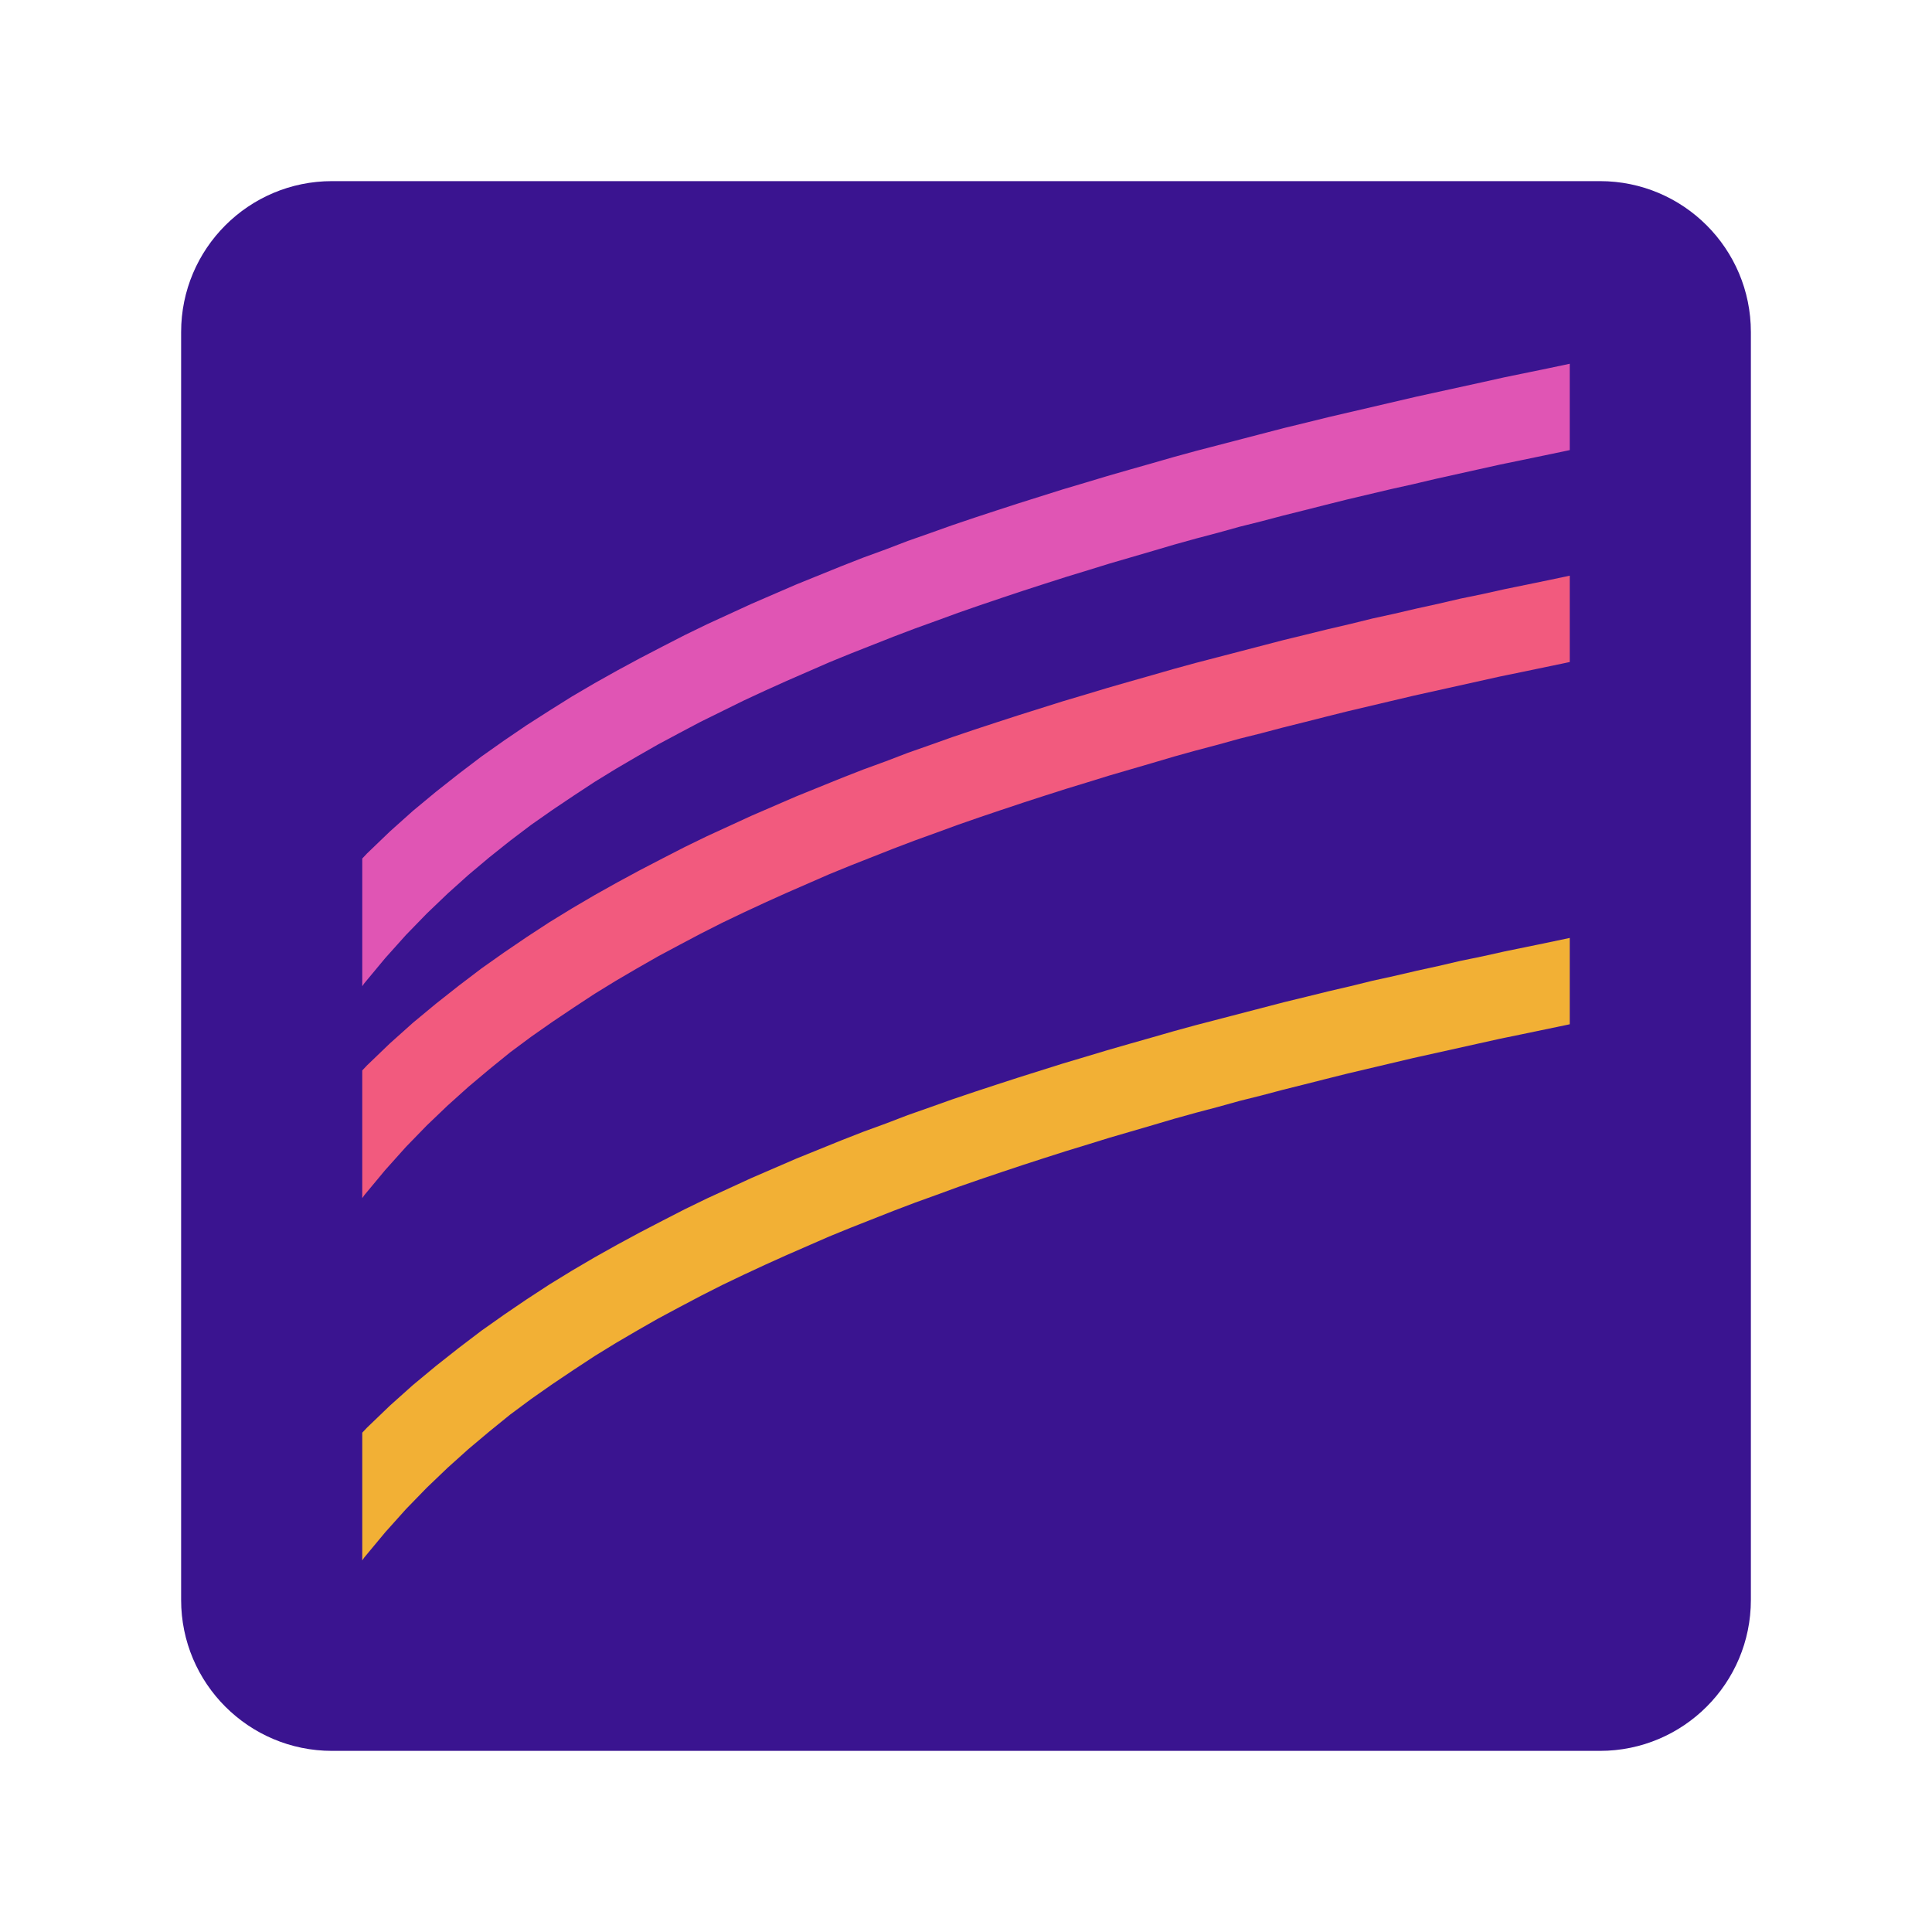
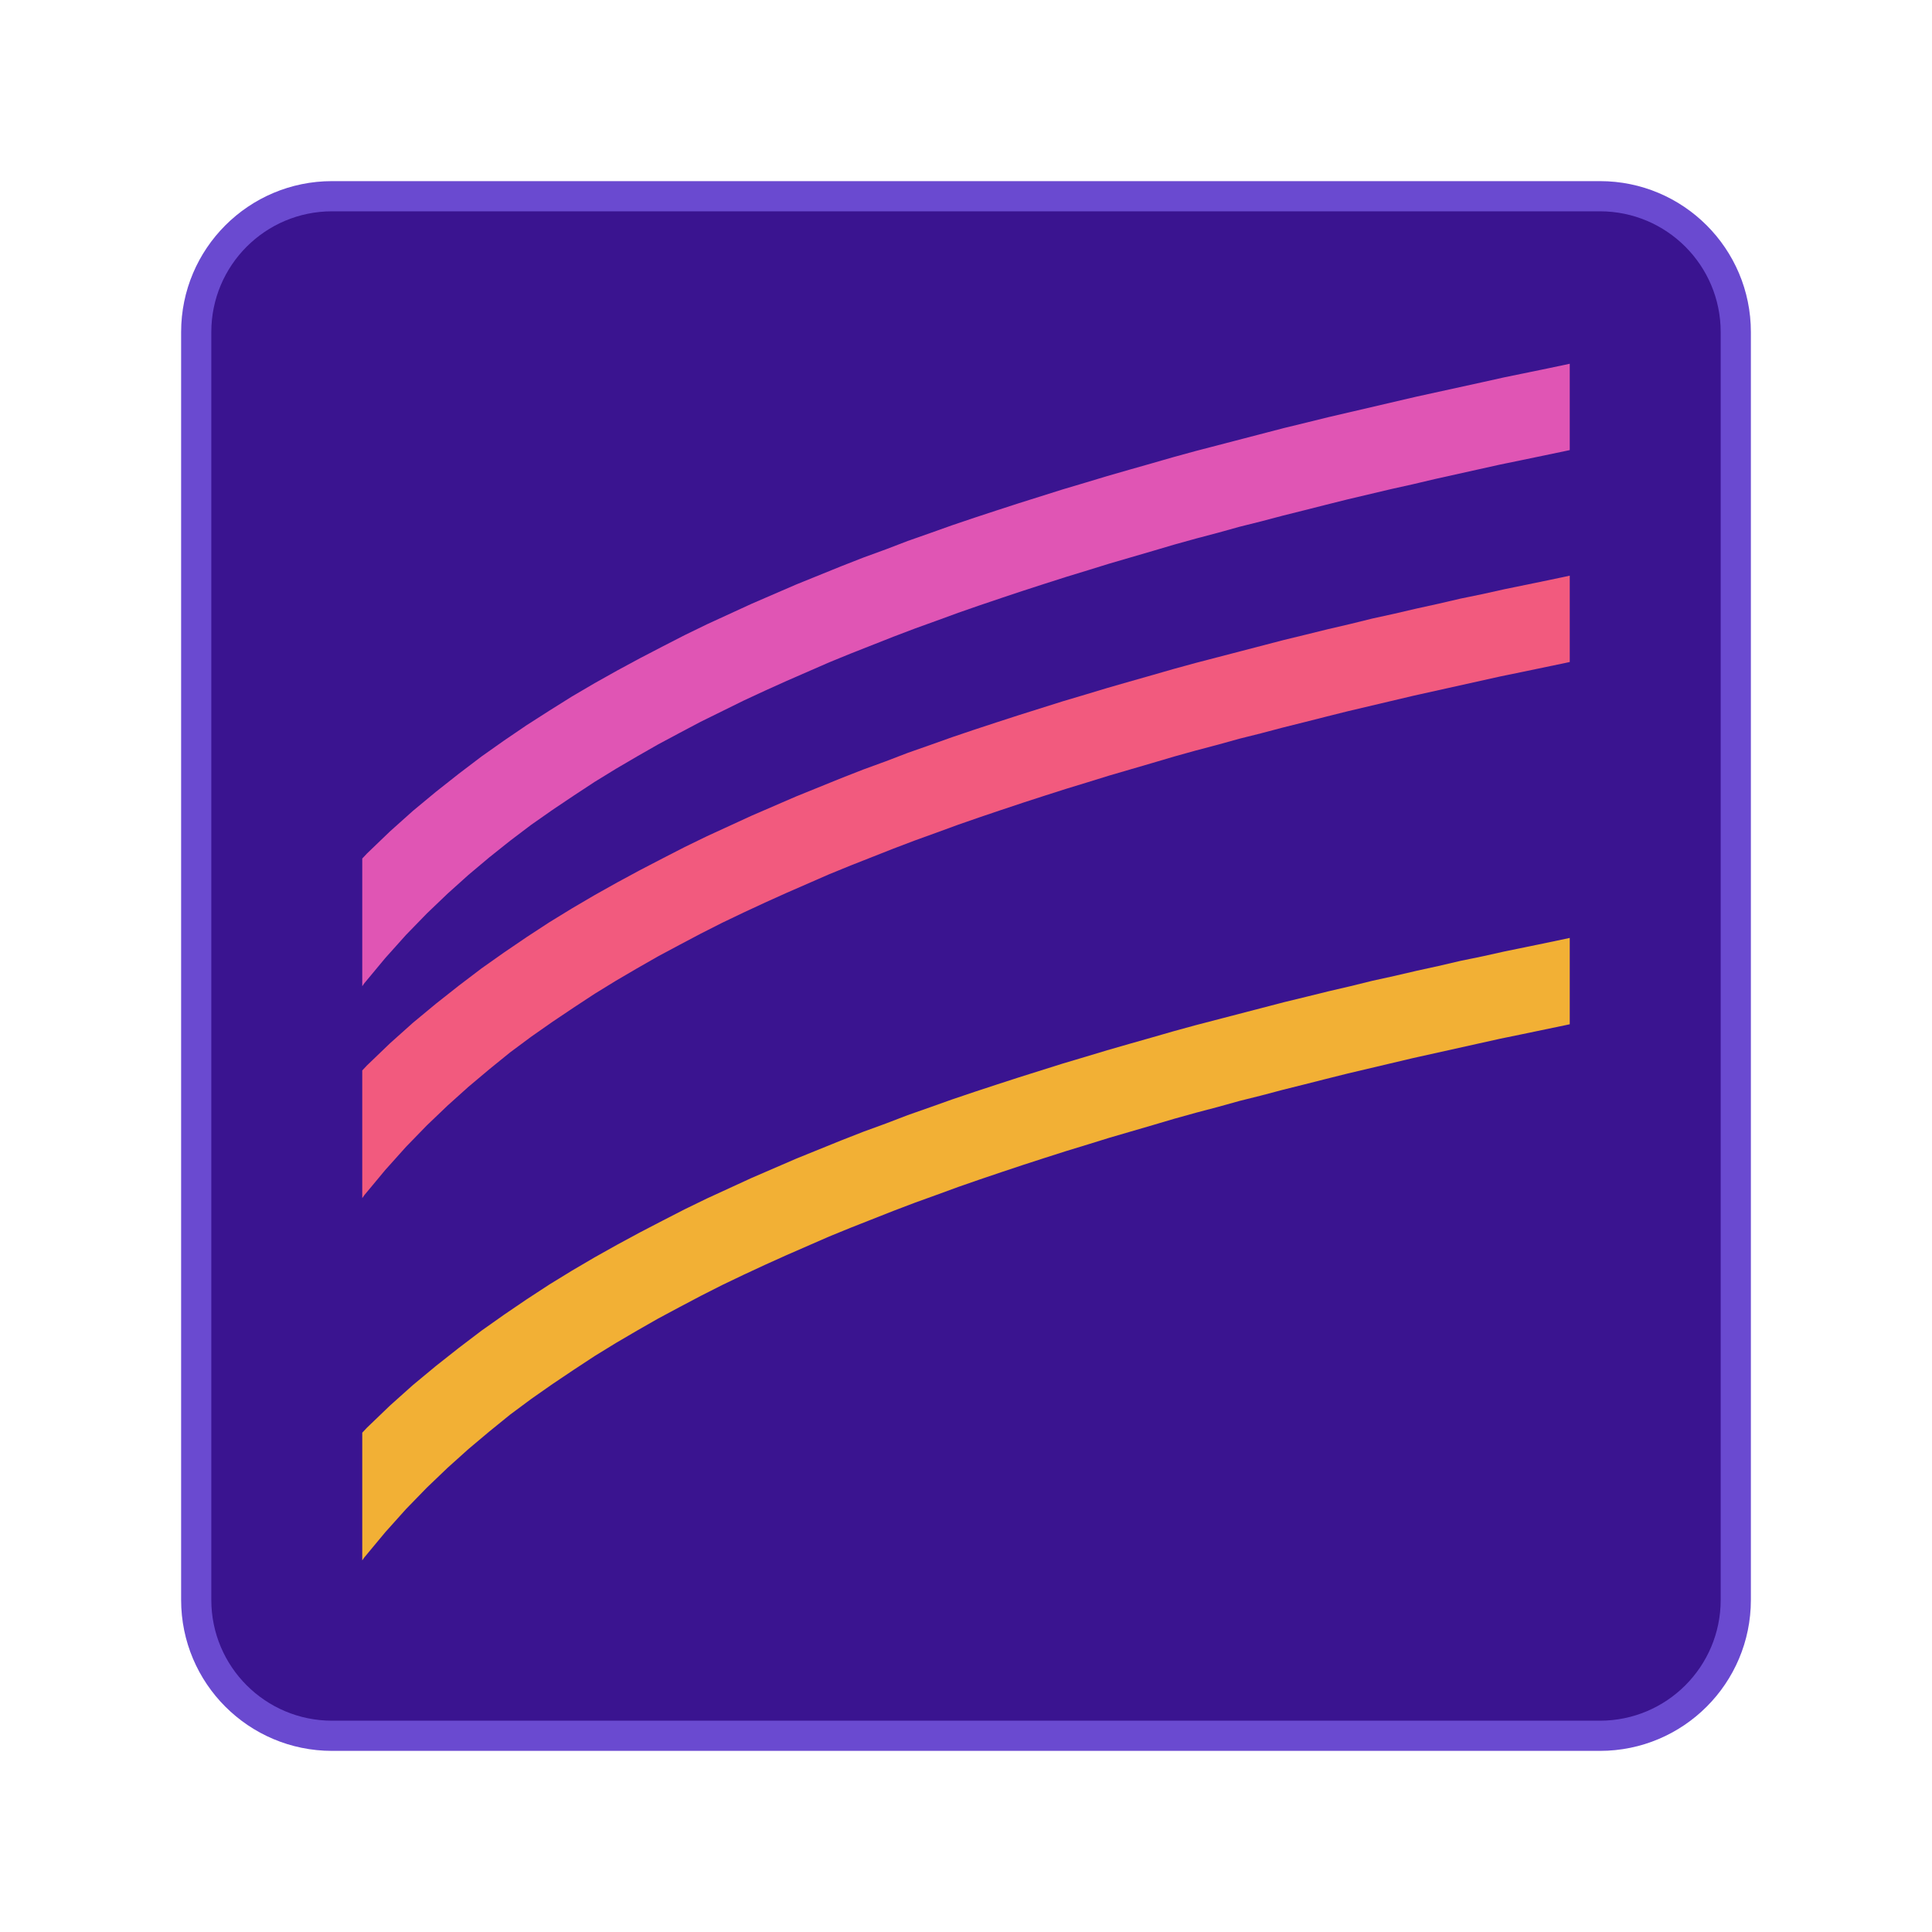
<svg xmlns="http://www.w3.org/2000/svg" width="64" height="64" viewBox="0 0 64 64">
-   <rect id="tile" fill="#3a1490" x="6" y="6" width="52" height="52" rx="5" />
+   <rect id="rim" fill="#6a4ad0" x="6" y="6" width="52" height="52" rx="5" />
+   <rect id="tile" fill="#3a1490" x="7" y="7" width="50" height="50" rx="4" />
  <path id="h3" fill="#e055b4" d="M12 28.44 L12.16 28.27 L12.92 27.54 L13.68 26.86 L14.44 26.23 L15.2 25.63 L15.95 25.06 L16.7 24.53 L17.45 24.02 L18.2 23.54 L18.95 23.07 L19.7 22.63 L20.45 22.21 L21.19 21.81 L21.94 21.42 L22.68 21.04 L23.42 20.68 L24.16 20.34 L24.9 20 L25.64 19.68 L26.38 19.36 L27.12 19.06 L27.86 18.76 L28.6 18.47 L29.34 18.2 L30.07 17.92 L30.81 17.66 L31.54 17.4 L32.28 17.15 L33.01 16.91 L33.75 16.67 L34.48 16.44 L35.21 16.21 L35.95 15.99 L36.68 15.77 L37.41 15.56 L38.15 15.35 L38.88 15.14 L39.61 14.94 L40.34 14.75 L41.07 14.56 L41.8 14.37 L42.53 14.18 L43.27 14 L44 13.82 L44.73 13.65 L45.46 13.48 L46.19 13.31 L46.92 13.14 L47.65 12.98 L48.38 12.82 L49.11 12.66 L49.83 12.5 L50.56 12.35 L51.29 12.2 L52 12.05 L52 14.91 L51.86 14.94 L51.14 15.09 L50.42 15.24 L49.69 15.39 L48.97 15.55 L48.25 15.71 L47.53 15.87 L46.81 16.04 L46.09 16.2 L45.37 16.37 L44.65 16.54 L43.93 16.72 L43.22 16.9 L42.5 17.08 L41.78 17.27 L41.06 17.45 L40.34 17.65 L39.62 17.84 L38.9 18.04 L38.19 18.25 L37.47 18.46 L36.75 18.67 L36.04 18.89 L35.32 19.11 L34.6 19.34 L33.89 19.57 L33.17 19.81 L32.46 20.05 L31.74 20.3 L31.03 20.56 L30.31 20.82 L29.6 21.09 L28.89 21.37 L28.18 21.65 L27.47 21.94 L26.76 22.25 L26.05 22.56 L25.34 22.88 L24.63 23.21 L23.92 23.56 L23.21 23.91 L22.51 24.28 L21.8 24.66 L21.1 25.06 L20.4 25.47 L19.7 25.9 L19 26.36 L18.3 26.83 L17.6 27.32 L16.9 27.85 L16.21 28.4 L15.52 28.98 L14.83 29.6 L14.14 30.26 L13.45 30.97 L12.76 31.74 L12.07 32.57 L12 32.67Z" />
  <path id="h2" fill="#f25a7e" d="M12 35.46 L12.16 35.29 L12.92 34.56 L13.68 33.88 L14.44 33.25 L15.2 32.65 L15.95 32.08 L16.7 31.55 L17.45 31.04 L18.2 30.55 L18.95 30.09 L19.7 29.65 L20.45 29.23 L21.19 28.83 L21.94 28.44 L22.68 28.06 L23.42 27.7 L24.16 27.36 L24.9 27.02 L25.64 26.7 L26.38 26.38 L27.12 26.08 L27.86 25.78 L28.6 25.49 L29.34 25.22 L30.07 24.94 L30.81 24.68 L31.54 24.42 L32.28 24.17 L33.01 23.93 L33.75 23.69 L34.48 23.46 L35.21 23.23 L35.95 23.01 L36.68 22.79 L37.41 22.58 L38.15 22.37 L38.88 22.16 L39.61 21.96 L40.34 21.77 L41.07 21.58 L41.8 21.39 L42.53 21.2 L43.27 21.02 L44 20.84 L44.73 20.67 L45.46 20.49 L46.19 20.33 L46.92 20.16 L47.65 20 L48.38 19.83 L49.11 19.68 L49.83 19.52 L50.56 19.37 L51.29 19.22 L52 19.07 L52 21.93 L51.86 21.96 L51.14 22.11 L50.42 22.26 L49.69 22.41 L48.97 22.57 L48.25 22.73 L47.53 22.89 L46.81 23.05 L46.09 23.22 L45.37 23.39 L44.65 23.56 L43.93 23.74 L43.22 23.92 L42.5 24.1 L41.78 24.29 L41.06 24.47 L40.34 24.67 L39.62 24.86 L38.9 25.06 L38.19 25.27 L37.47 25.48 L36.75 25.69 L36.04 25.91 L35.32 26.13 L34.6 26.36 L33.89 26.59 L33.17 26.83 L32.46 27.07 L31.74 27.32 L31.03 27.58 L30.31 27.84 L29.6 28.11 L28.89 28.39 L28.18 28.67 L27.47 28.96 L26.76 29.27 L26.05 29.58 L25.34 29.9 L24.63 30.23 L23.92 30.57 L23.21 30.93 L22.51 31.3 L21.8 31.68 L21.1 32.08 L20.4 32.49 L19.7 32.92 L19 33.38 L18.3 33.85 L17.6 34.34 L16.9 34.86 L16.21 35.42 L15.52 36 L14.83 36.62 L14.14 37.28 L13.45 37.99 L12.76 38.76 L12.07 39.59 L12 39.69Z" />
  <path id="fundamental" fill="#f2b035" d="M12 47.46 L12.16 47.29 L12.92 46.56 L13.68 45.88 L14.44 45.25 L15.2 44.65 L15.95 44.08 L16.7 43.55 L17.45 43.04 L18.2 42.55 L18.95 42.09 L19.7 41.65 L20.45 41.23 L21.19 40.83 L21.94 40.44 L22.68 40.06 L23.42 39.7 L24.16 39.36 L24.9 39.02 L25.64 38.7 L26.38 38.38 L27.12 38.08 L27.86 37.78 L28.6 37.49 L29.34 37.22 L30.07 36.94 L30.81 36.68 L31.54 36.42 L32.28 36.17 L33.01 35.93 L33.75 35.69 L34.48 35.46 L35.21 35.23 L35.95 35.01 L36.68 34.79 L37.41 34.58 L38.15 34.37 L38.88 34.16 L39.61 33.96 L40.34 33.77 L41.07 33.58 L41.8 33.39 L42.53 33.2 L43.27 33.02 L44 32.84 L44.73 32.67 L45.46 32.49 L46.19 32.33 L46.92 32.16 L47.65 32 L48.38 31.83 L49.11 31.68 L49.83 31.52 L50.56 31.37 L51.29 31.22 L52 31.07 L52 33.93 L51.86 33.96 L51.14 34.11 L50.42 34.26 L49.69 34.41 L48.97 34.57 L48.25 34.73 L47.53 34.89 L46.81 35.05 L46.09 35.22 L45.37 35.39 L44.65 35.56 L43.93 35.74 L43.22 35.92 L42.5 36.1 L41.78 36.29 L41.06 36.47 L40.34 36.67 L39.62 36.86 L38.9 37.06 L38.19 37.27 L37.47 37.48 L36.75 37.69 L36.04 37.91 L35.32 38.13 L34.6 38.36 L33.89 38.59 L33.17 38.83 L32.46 39.07 L31.74 39.32 L31.03 39.58 L30.31 39.84 L29.6 40.11 L28.89 40.39 L28.18 40.67 L27.47 40.96 L26.76 41.27 L26.05 41.58 L25.34 41.9 L24.63 42.23 L23.92 42.57 L23.21 42.93 L22.51 43.3 L21.8 43.68 L21.1 44.08 L20.4 44.49 L19.7 44.92 L19 45.38 L18.3 45.85 L17.6 46.34 L16.9 46.86 L16.21 47.42 L15.52 48 L14.83 48.62 L14.14 49.28 L13.45 49.99 L12.76 50.76 L12.07 51.59 L12 51.69Z" />
</svg>
